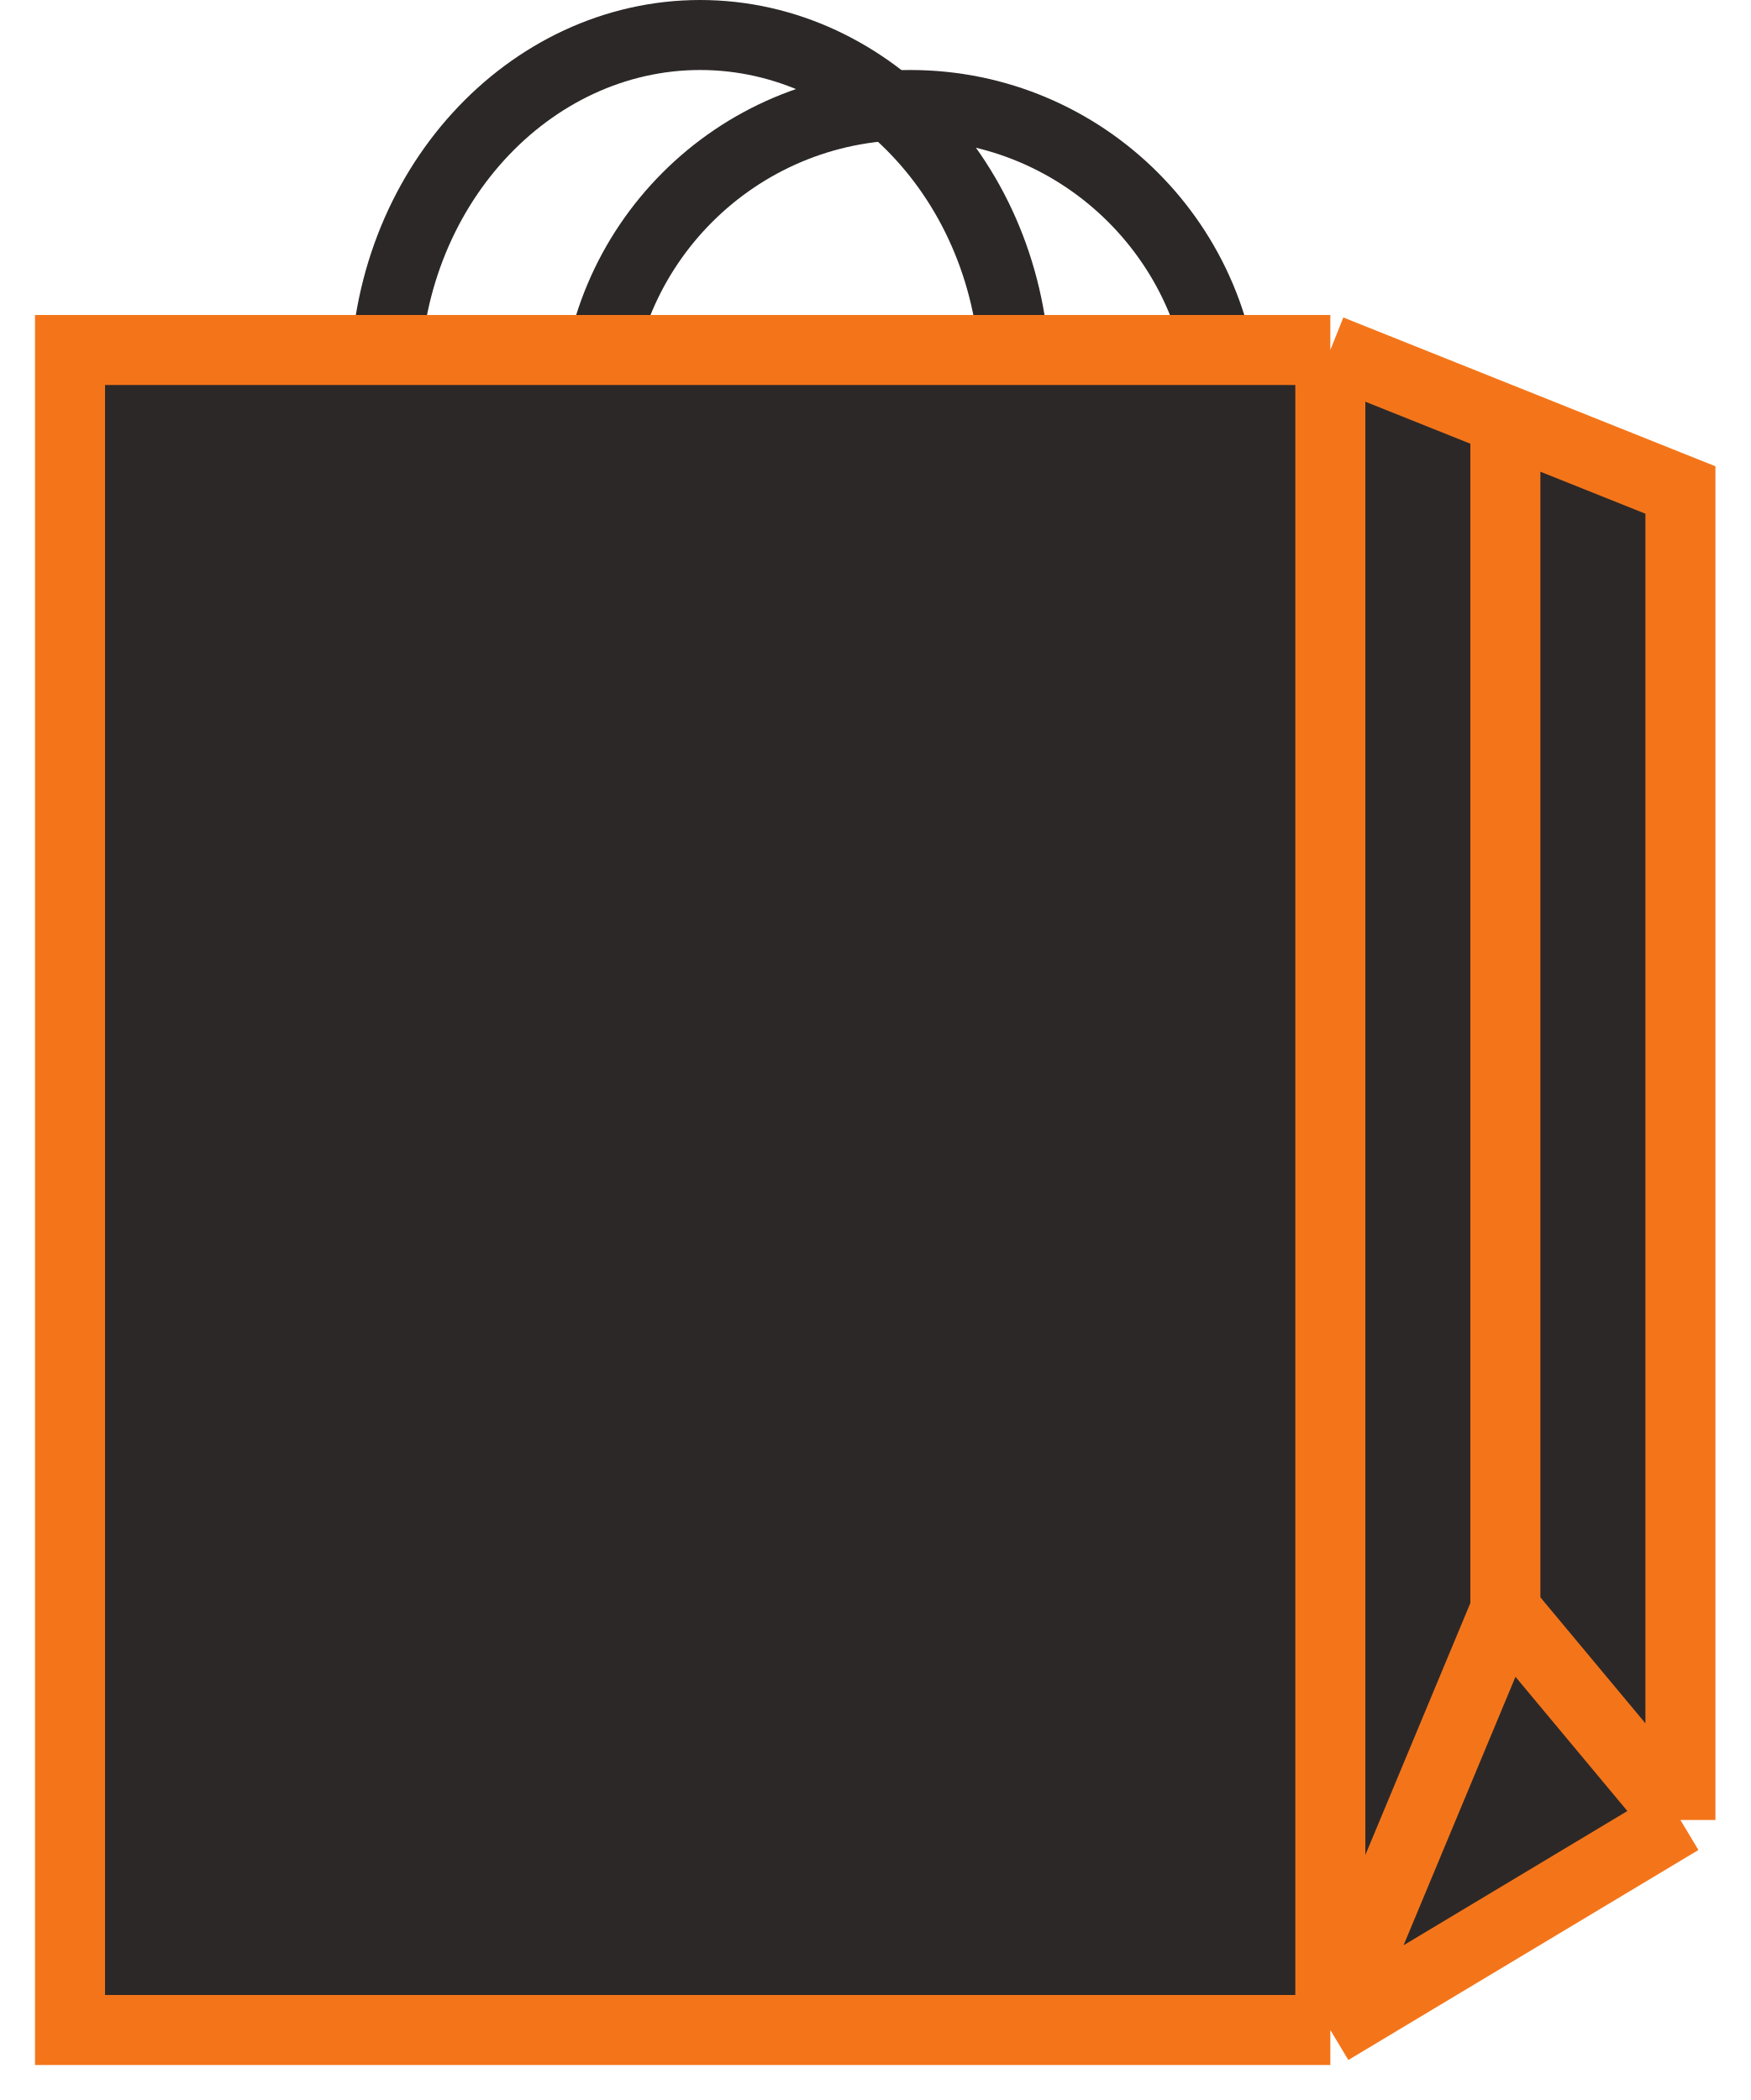
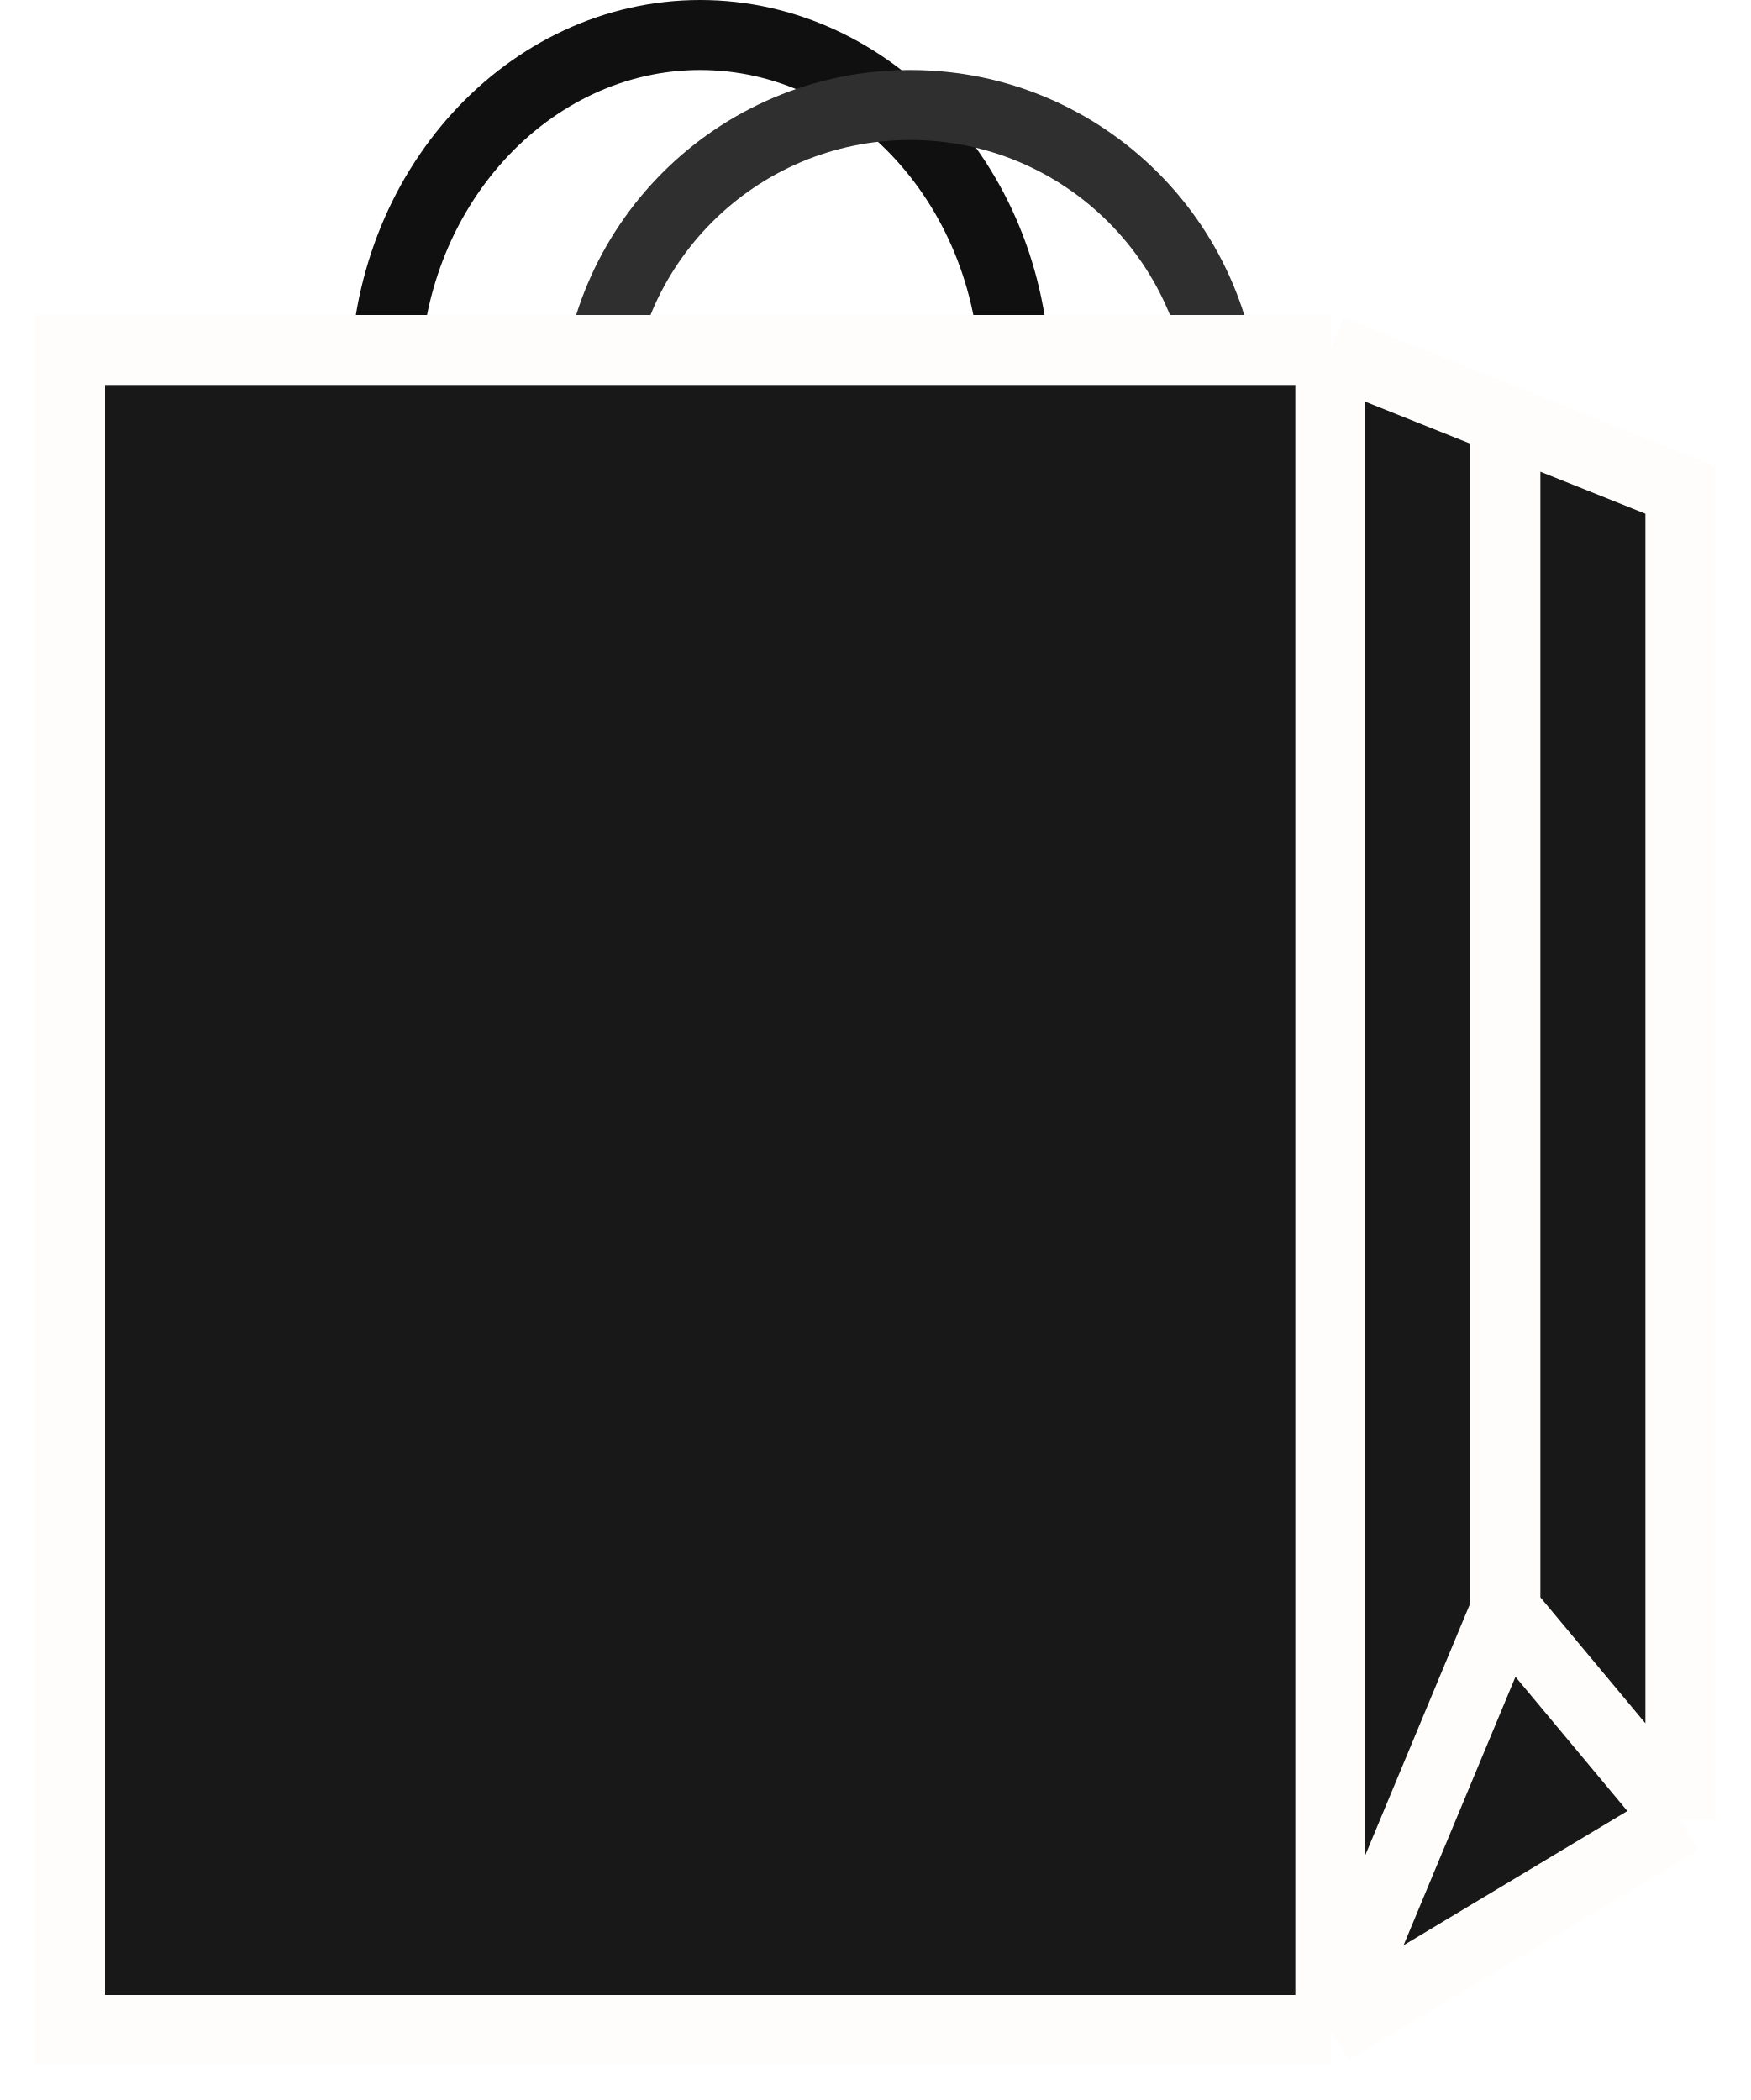
<svg xmlns="http://www.w3.org/2000/svg" width="25" height="30" viewBox="0 0 25 30" fill="none">
-   <path d="M14.5 5.5C14.5 8.307 12.441 10.5 10 10.5C7.559 10.5 5.5 8.307 5.5 5.5C5.5 2.693 7.559 0.5 10 0.5C12.441 0.5 14.5 2.693 14.5 5.5Z" stroke="#2D2828" />
-   <circle cx="13" cy="6" r="4.5" stroke="#2D2828" />
-   <path d="M1 5H19V29H1V5Z" fill="#2D2828" />
-   <path d="M19 5V29L21.5 23V6L19 5Z" fill="#2D2828" />
-   <path d="M24 26V7L21.5 6V23L24 26Z" fill="#2D2828" />
-   <path d="M19 29L24 26L21.5 23L19 29Z" fill="#2D2828" />
-   <path d="M19 5H1V29H19M19 5V29M19 5L21.5 6M19 29L24 26M19 29L21.5 23M24 26V7L21.5 6M24 26L21.5 23M21.5 6V23" stroke="#F47519" />
+   <path d="M14.5 5.5C14.5 8.307 12.441 10.5 10 10.5C7.559 10.5 5.5 8.307 5.5 5.5C5.5 2.693 7.559 0.5 10 0.5C12.441 0.5 14.5 2.693 14.5 5.5Z" stroke="#101010" />
+   <circle cx="13" cy="6" r="4.5" stroke="#302F2F" />
+   <path d="M1 5H19V29H1V5Z" fill="#181818" />
+   <path d="M19 5V29L21.5 23V6L19 5Z" fill="#181818" />
+   <path d="M24 26V7L21.5 6V23L24 26Z" fill="#181818" />
+   <path d="M19 29L24 26L21.5 23L19 29Z" fill="#181818" />
+   <path d="M19 5H1V29H19M19 5V29M19 5L21.5 6M19 29L24 26M19 29L21.5 23M24 26V7L21.5 6M24 26L21.5 23M21.5 6V23" stroke="#FFFDFC" />
</svg>
